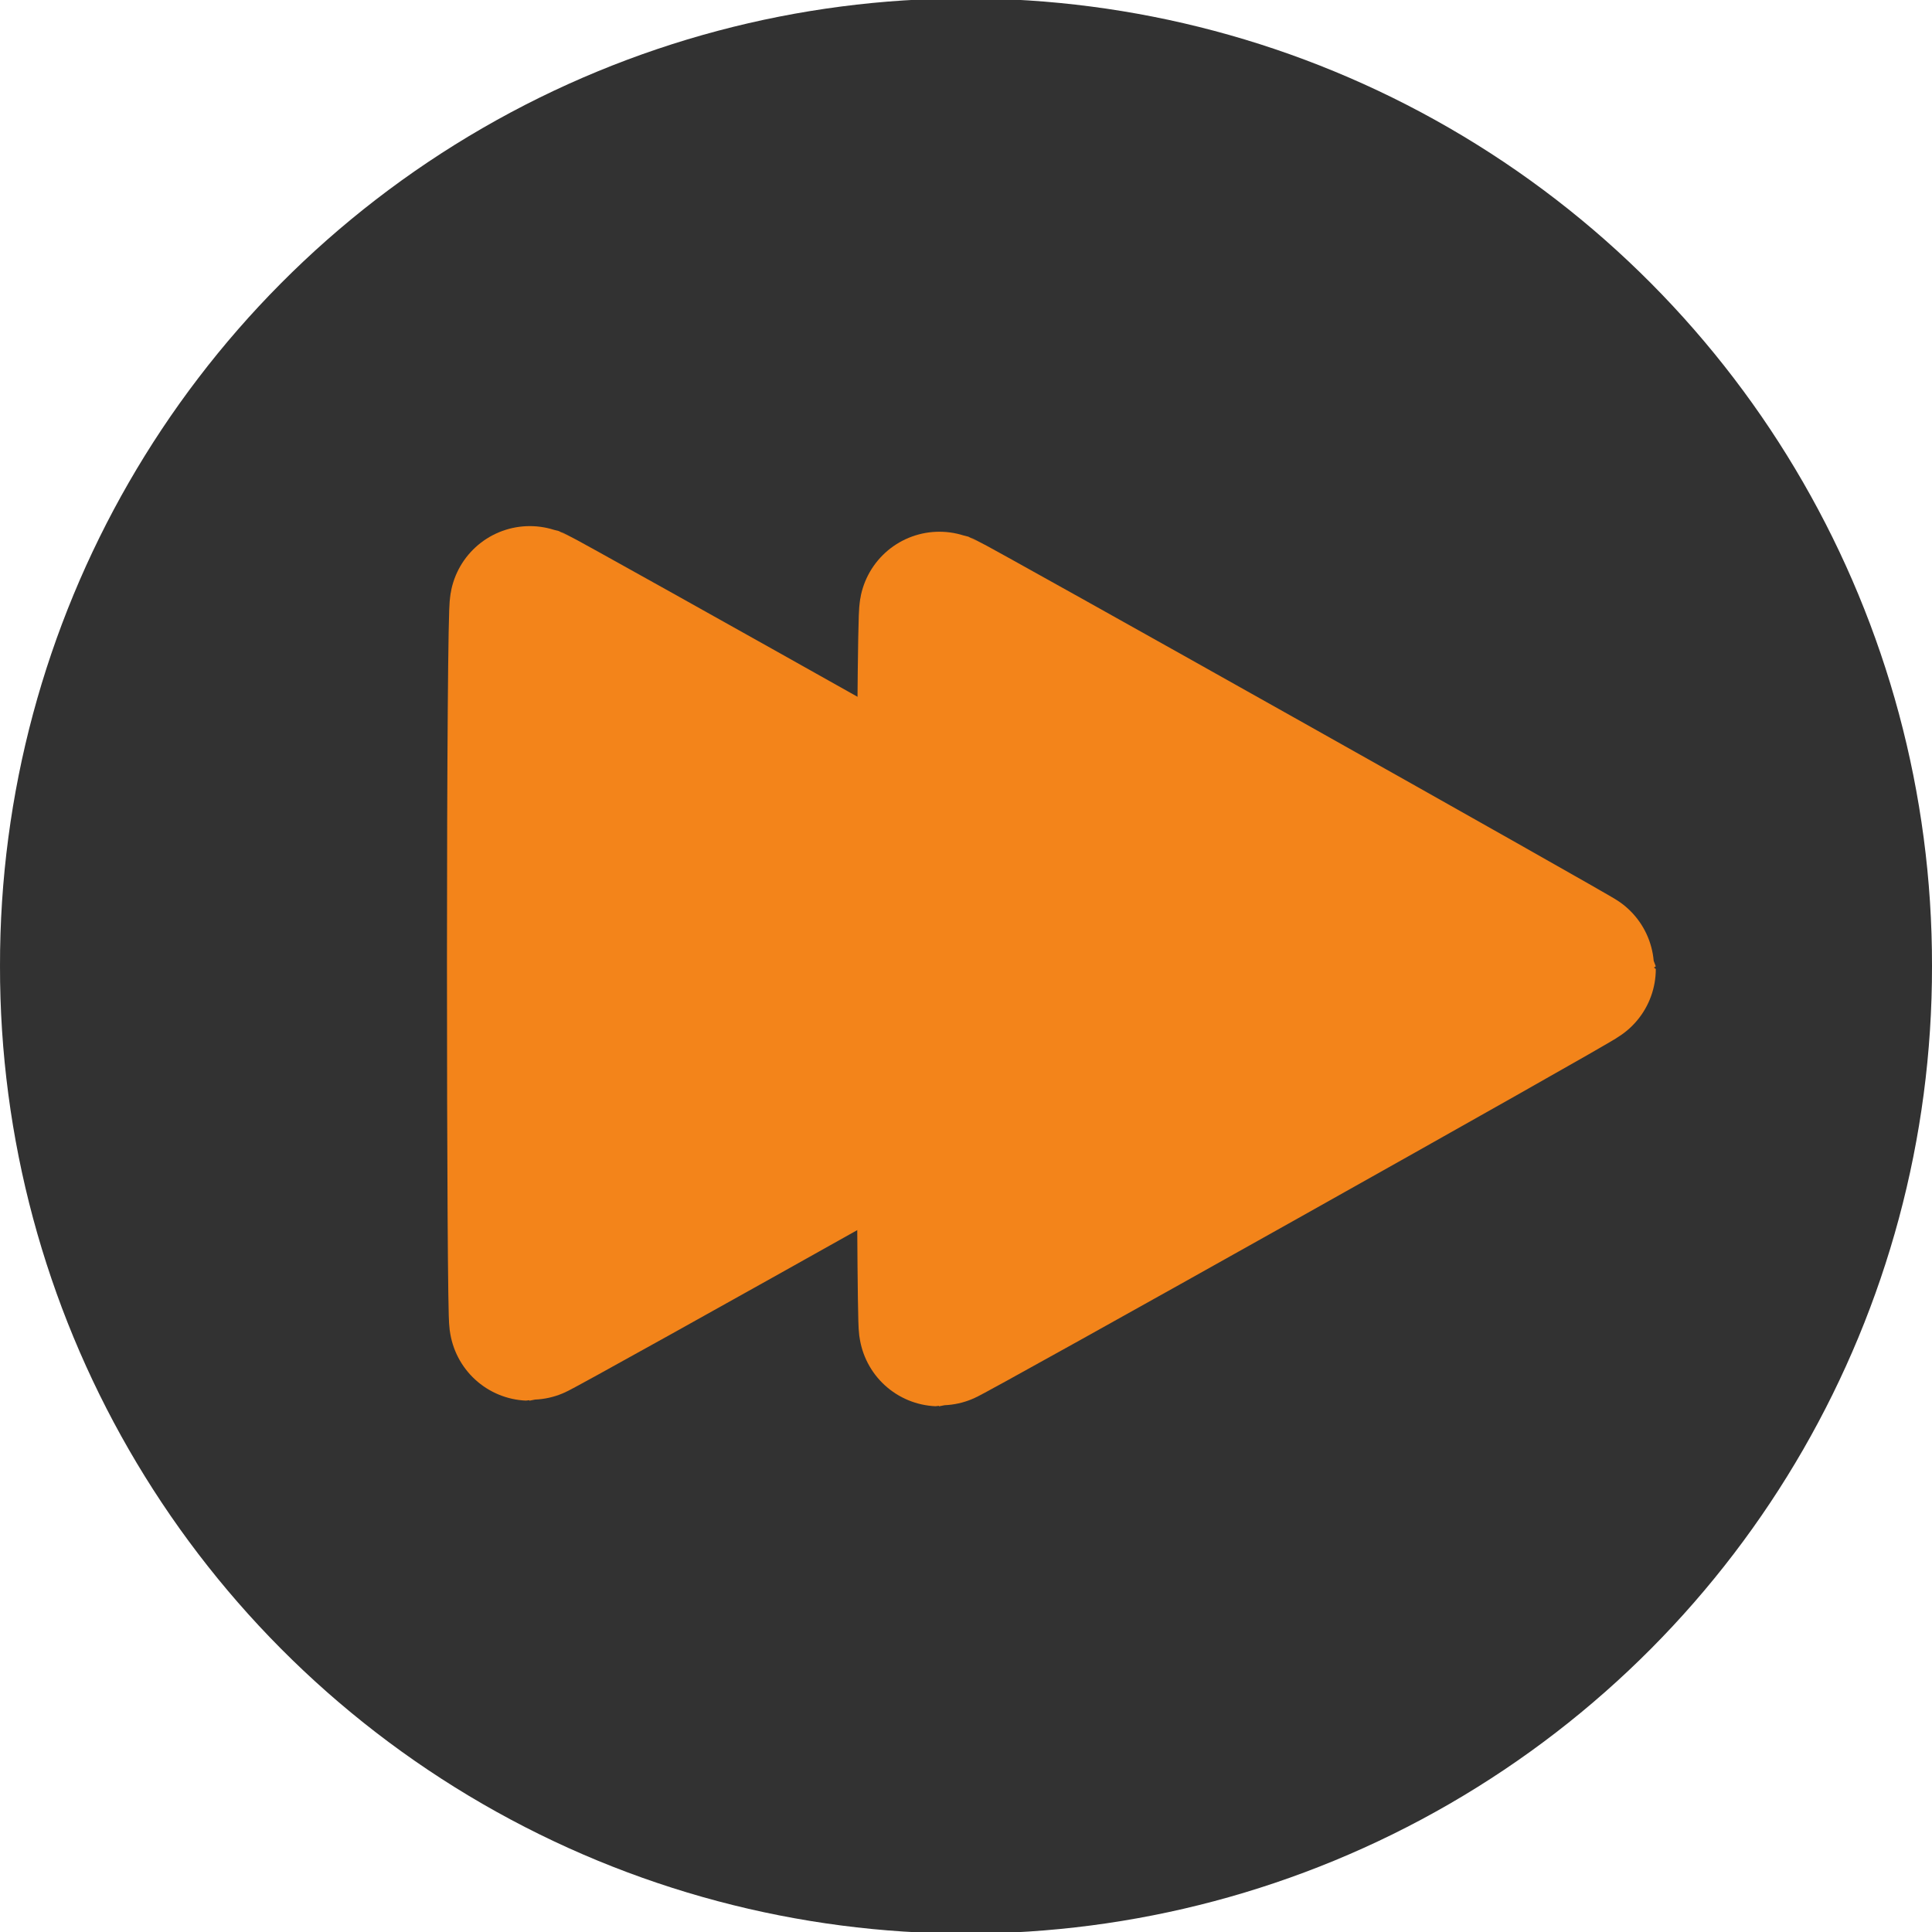
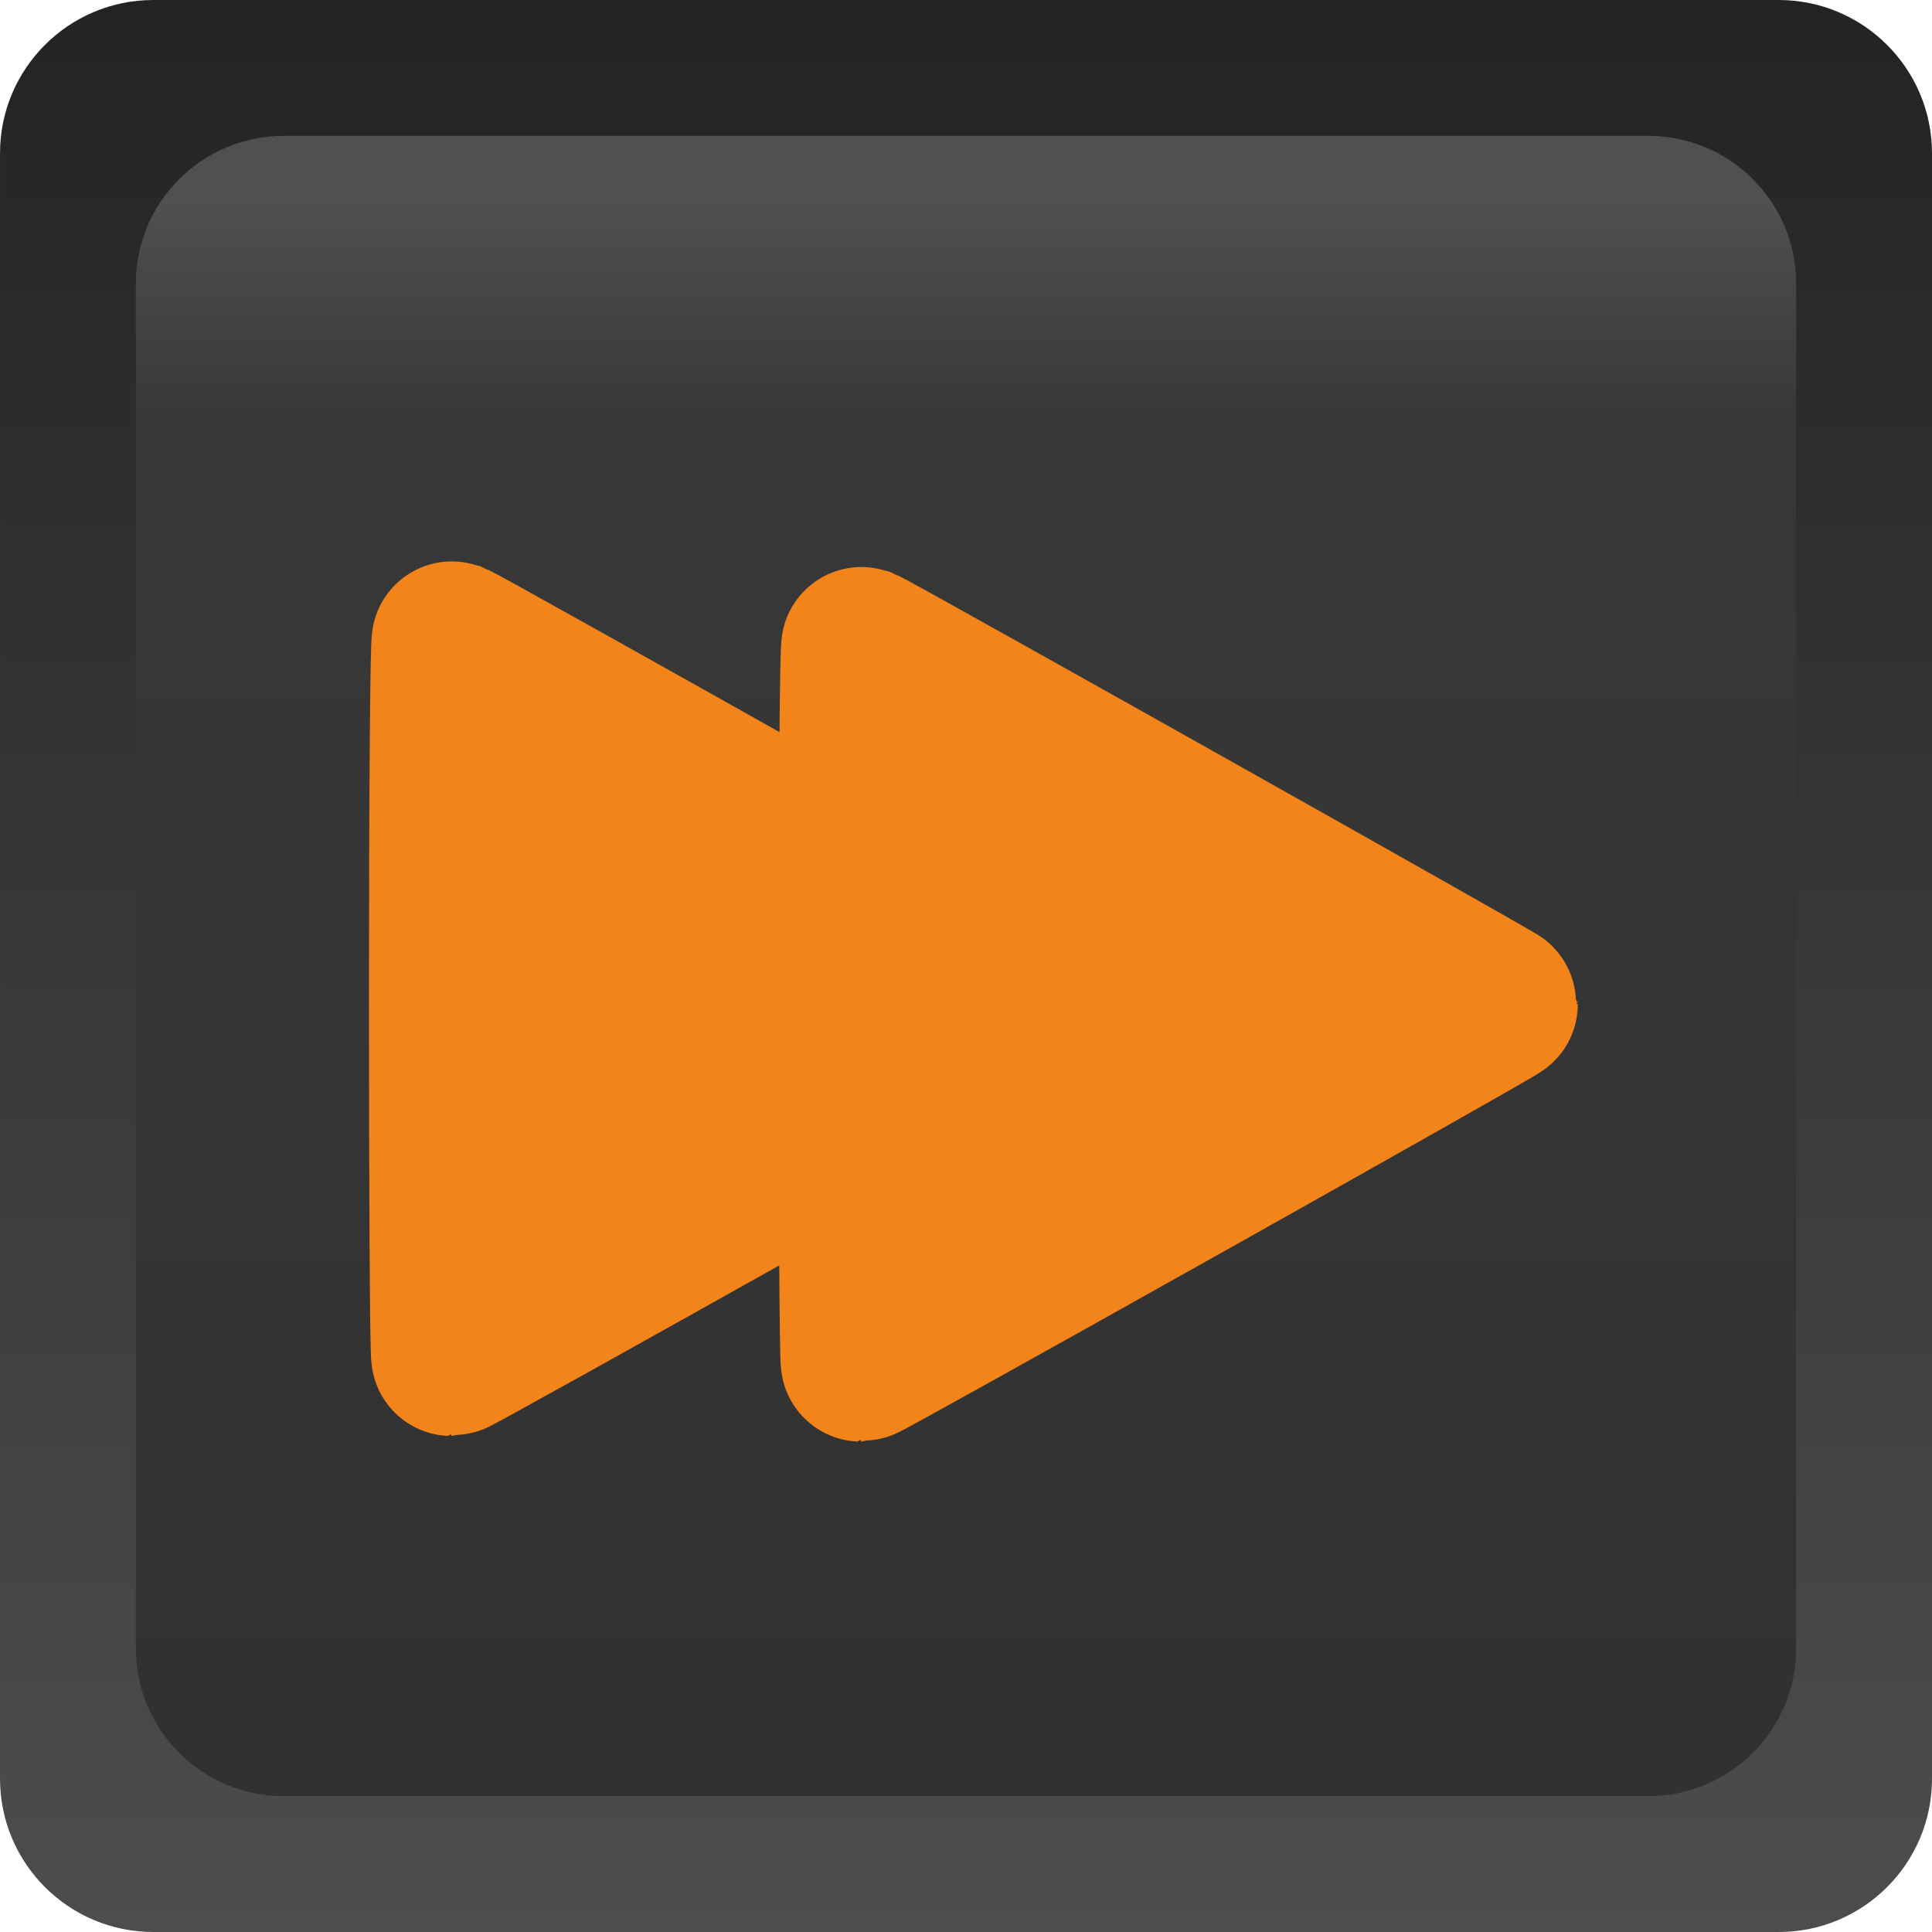
- <svg xmlns="http://www.w3.org/2000/svg" width="64" height="64" id="svg4110" version="1.1">
-   <defs id="defs4112" />
+ <svg xmlns="http://www.w3.org/2000/svg" xmlns:xlink="http://www.w3.org/1999/xlink" width="64" height="64" id="svg4110" version="1.1">
+   <defs id="defs4112">
+     <linearGradient xlink:href="#linearGradient5773-3-9-7-3-7" id="linearGradient5979" gradientUnits="userSpaceOnUse" gradientTransform="matrix(0.194825,0,0,4.571429,81.54746,331.1573)" x1="-225.5" y1="-74.925" x2="-225.5" y2="-50.78" />
+     <linearGradient id="linearGradient5773-3-9-7-3-7">
+       <stop style="stop-color:#1c1c1c;stop-opacity:1;" offset="0" id="stop5775-4-2-5-3-74" />
+       <stop style="stop-color:#646464;stop-opacity:1;" offset="1" id="stop5777-54-5-4-76-89" />
+     </linearGradient>
+     <linearGradient xlink:href="#linearGradient6676-6" id="linearGradient5981" gradientUnits="userSpaceOnUse" gradientTransform="matrix(2.827025,0,0,2.819962,1422.842,-1863.392)" x1="-490.325" y1="681.038" x2="-490.325" y2="663.023" />
+     <linearGradient id="linearGradient6676-6">
+       <stop style="stop-color:#313131;stop-opacity:1;" offset="0" id="stop6678-07" />
+       <stop id="stop6684-4" offset="0.86" style="stop-color:#383838;stop-opacity:1;" />
+       <stop style="stop-color:#505050;stop-opacity:1;" offset="1" id="stop6680-18" />
+     </linearGradient>
+     <linearGradient y2="663.023" x2="-490.325" y1="681.038" x1="-490.325" gradientTransform="matrix(2.827025,0,0,2.819962,1422.842,-1863.392)" gradientUnits="userSpaceOnUse" id="linearGradient9158" xlink:href="#linearGradient6676-6" />
+     <linearGradient xlink:href="#linearGradient5773-3-9-7-3-7" id="linearGradient9708" gradientUnits="userSpaceOnUse" gradientTransform="matrix(0.194825,0,0,4.571429,81.54746,331.1573)" x1="-225.5" y1="-74.925" x2="-225.5" y2="-50.78" />
+     <linearGradient xlink:href="#linearGradient6676-6" id="linearGradient9710" gradientUnits="userSpaceOnUse" gradientTransform="matrix(2.827025,0,0,2.819962,1422.842,-1863.392)" x1="-490.325" y1="681.038" x2="-490.325" y2="663.023" />
+   </defs>
  <g id="layer1">
-     <path style="fill:#323232;fill-opacity:1;fill-rule:nonzero;stroke:none;stroke-width:0;stroke-linecap:butt;stroke-linejoin:round;stroke-miterlimit:4;stroke-opacity:1;stroke-dasharray:none;stroke-dashoffset:10" id="path4766-9-6" d="m -557.604,227.068 a 374.767,374.767 0 1 1 -749.533,0 374.767,374.767 0 1 1 749.533,0 z" transform="matrix(0.08538648,0,0,0.08538648,111.6119,12.6115)" />
-     <g id="g3326-5" transform="matrix(0.1005663,0,0,0.1005663,350.9581,-126.4651)" style="fill:#f3841a;fill-opacity:1;stroke:#f3841a;stroke-opacity:1">
-       <path id="path3999-7-9-6" d="m -3181.245,1576.479 c 0,-64.819 0.407,-117.695 0.905,-117.503 3.043,1.179 209.49,117.189 209.508,117.731 0.023,0.697 -208.419,117.625 -209.685,117.625 -0.4,0 -0.727,-53.034 -0.727,-117.853 z" style="fill:#f3841a;fill-opacity:1;fill-rule:nonzero;stroke:#f3841a;stroke-width:52.862;stroke-linecap:round;stroke-linejoin:round;stroke-miterlimit:4;stroke-opacity:1;stroke-dasharray:none;stroke-dashoffset:10" />
-       <path id="path3999-7-9-7-9" d="m -3316.161,1574.627 c 0,-64.819 0.407,-117.695 0.905,-117.503 3.043,1.179 209.49,117.189 209.508,117.731 0.023,0.697 -208.419,117.625 -209.685,117.625 -0.4,0 -0.727,-53.034 -0.727,-117.853 z" style="fill:#f3841a;fill-opacity:1;fill-rule:nonzero;stroke:#f3841a;stroke-width:52.862;stroke-linecap:round;stroke-linejoin:round;stroke-miterlimit:4;stroke-opacity:1;stroke-dasharray:none;stroke-dashoffset:10" />
+     <g id="g9701" transform="translate(85.48299,-5.387072)">
+       <g transform="translate(-86.56773,5.658258)" id="g5440">
+         <rect style="fill:url(#linearGradient9708);fill-opacity:1;fill-rule:nonzero;stroke:none" id="rect4633-9-3-5" width="64" height="64" x="1.085" y="-0.271" ry="5.08" />
+         <rect style="fill:url(#linearGradient9710);fill-opacity:1;fill-rule:nonzero;stroke:none" id="rect4593-9-1-8-2" y="4.229" x="5.585" ry="4.892" height="55" width="55" rx="4.905" />
+       </g>
+       <path id="path3999-7-9-6" d="m -57.035,38.632 c 0,-6.519 0.041,-11.836 0.091,-11.817 0.306,0.119 21.068,11.785 21.069,11.84 0.002,0.07 -20.96,11.829 -21.087,11.829 -0.04,0 -0.073,-5.333 -0.073,-11.852 z" style="fill:#f3841a;fill-opacity:1;fill-rule:nonzero;stroke:#f3841a;stroke-width:5.316;stroke-linecap:round;stroke-linejoin:miter;stroke-miterlimit:4;stroke-opacity:1;stroke-dasharray:none;stroke-dashoffset:10" />
+       <path id="path3999-7-9-7-9" d="m -70.603,38.446 c 0,-6.519 0.041,-11.836 0.091,-11.817 0.306,0.119 21.068,11.785 21.069,11.84 0.002,0.07 -20.96,11.829 -21.087,11.829 -0.04,0 -0.073,-5.333 -0.073,-11.852 z" style="fill:#f3841a;fill-opacity:1;fill-rule:nonzero;stroke:#f3841a;stroke-width:5.316;stroke-linecap:round;stroke-linejoin:miter;stroke-miterlimit:4;stroke-opacity:1;stroke-dasharray:none;stroke-dashoffset:10" />
    </g>
  </g>
</svg>
